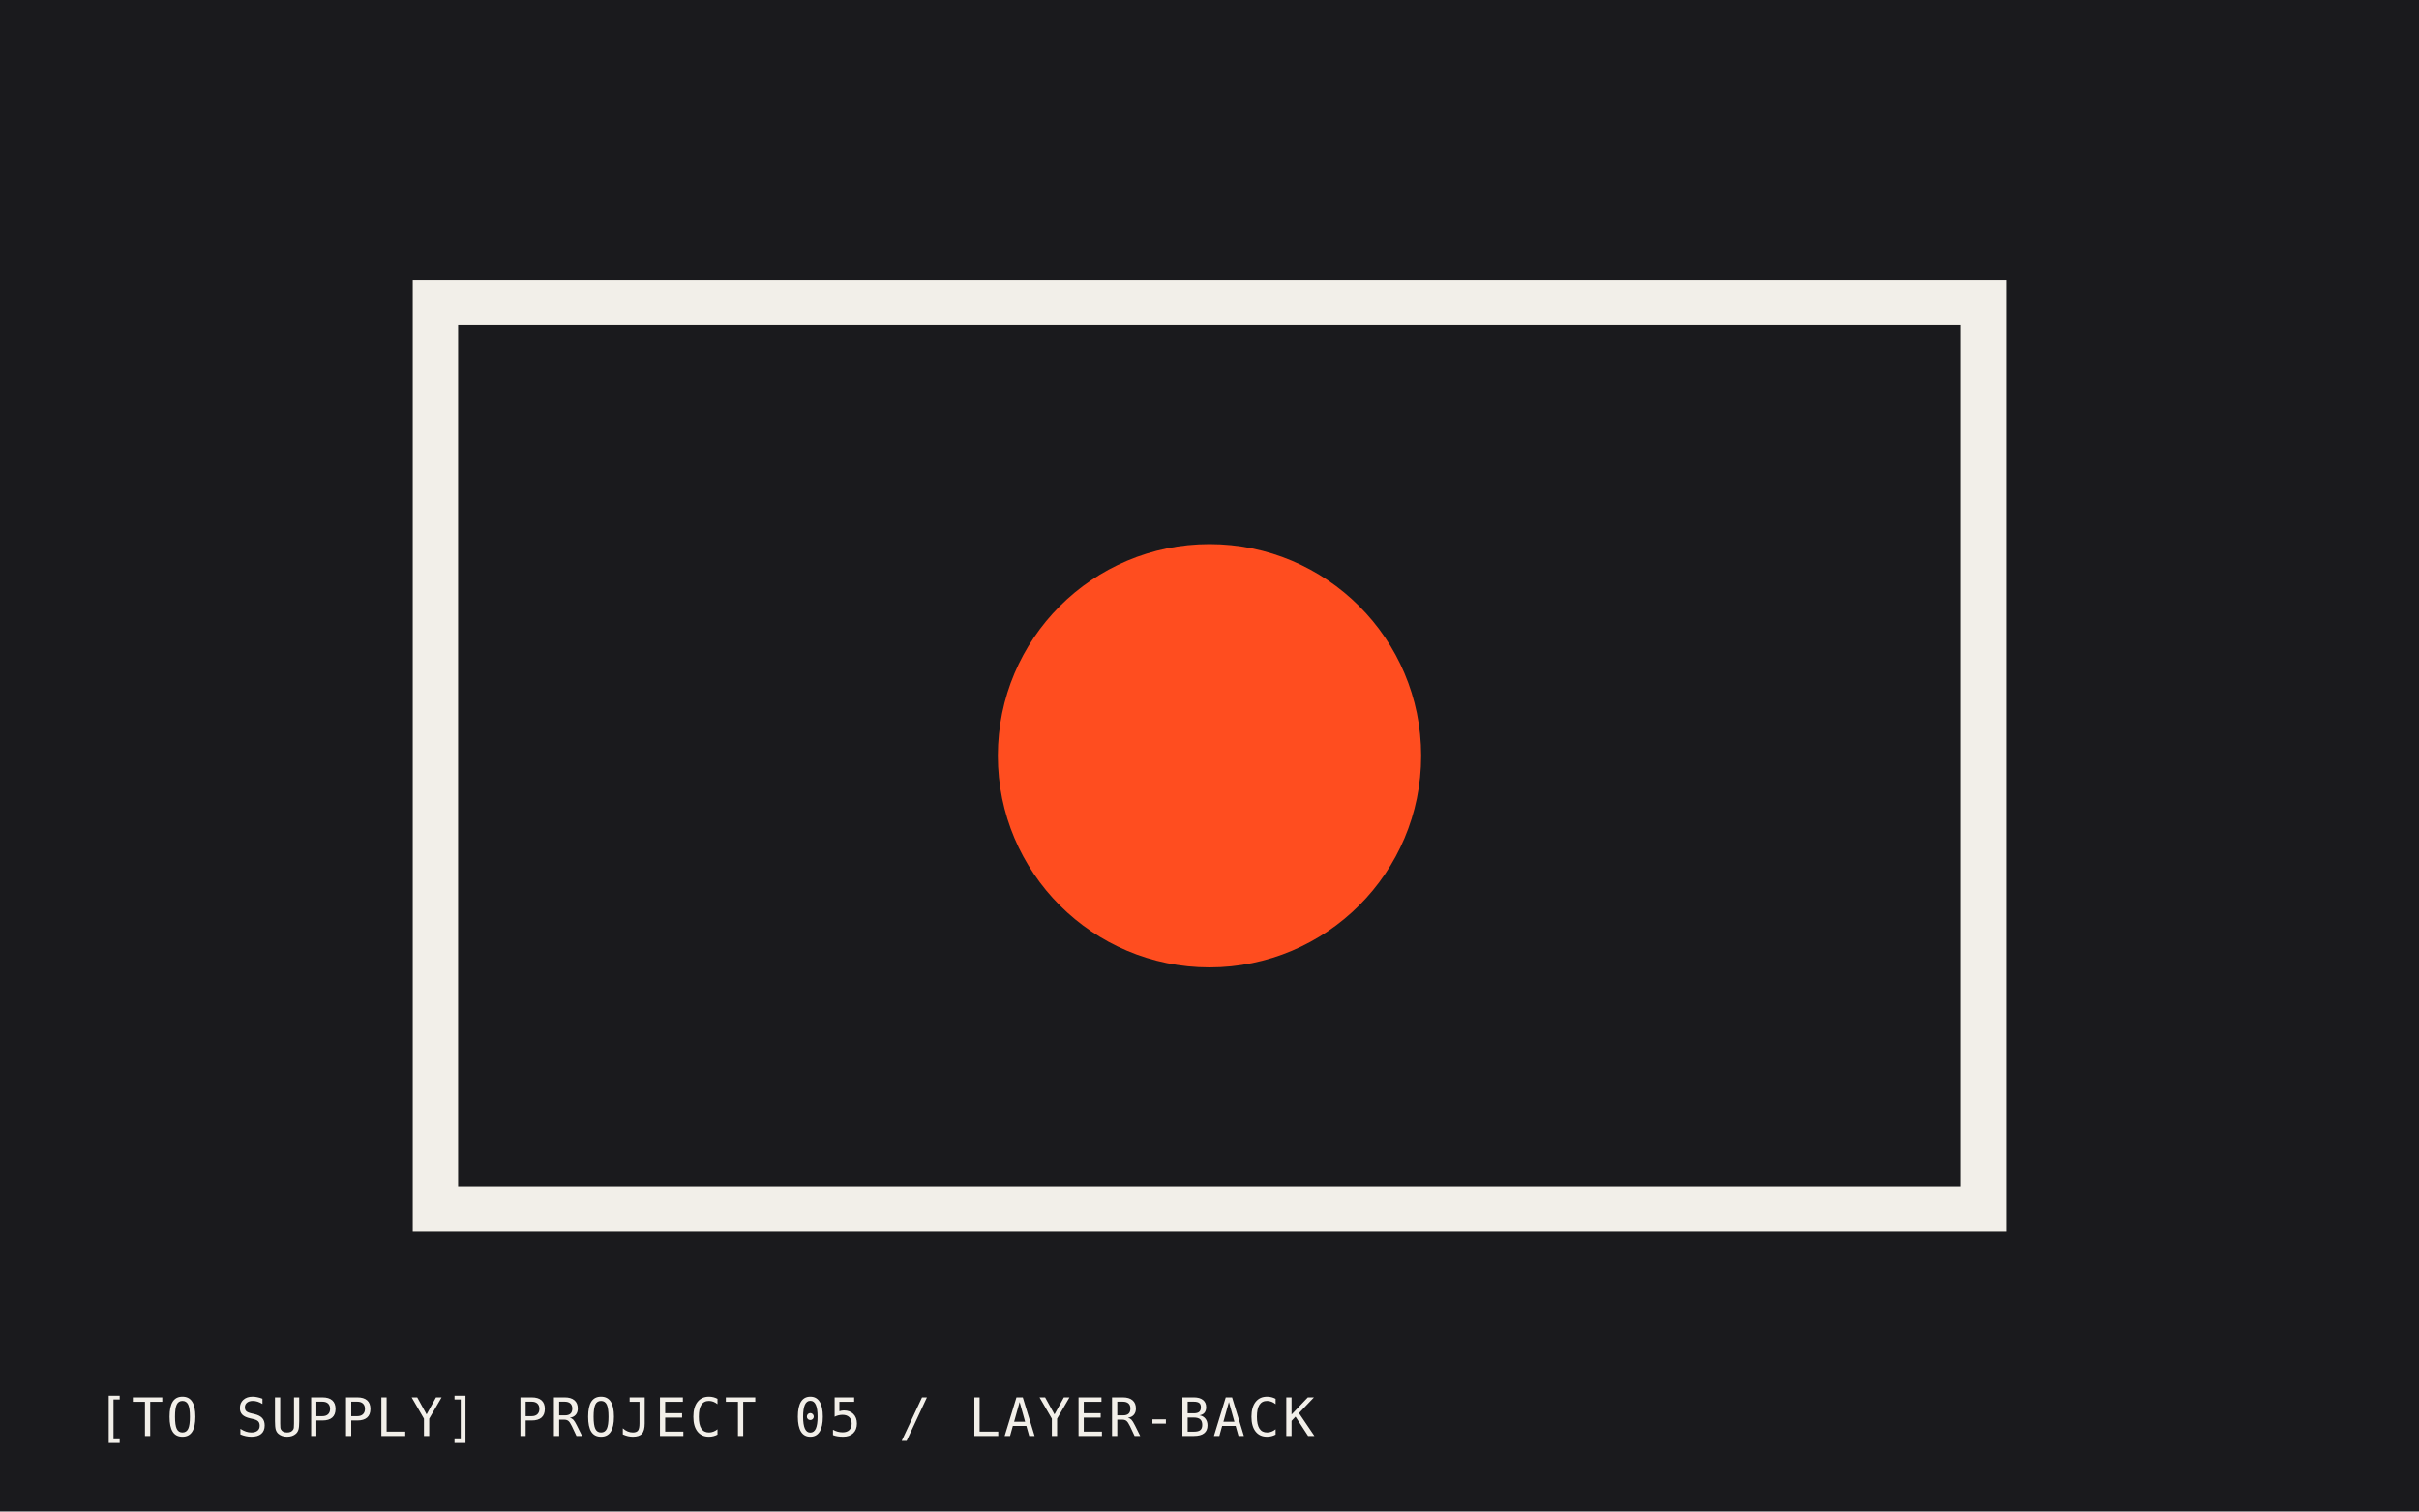
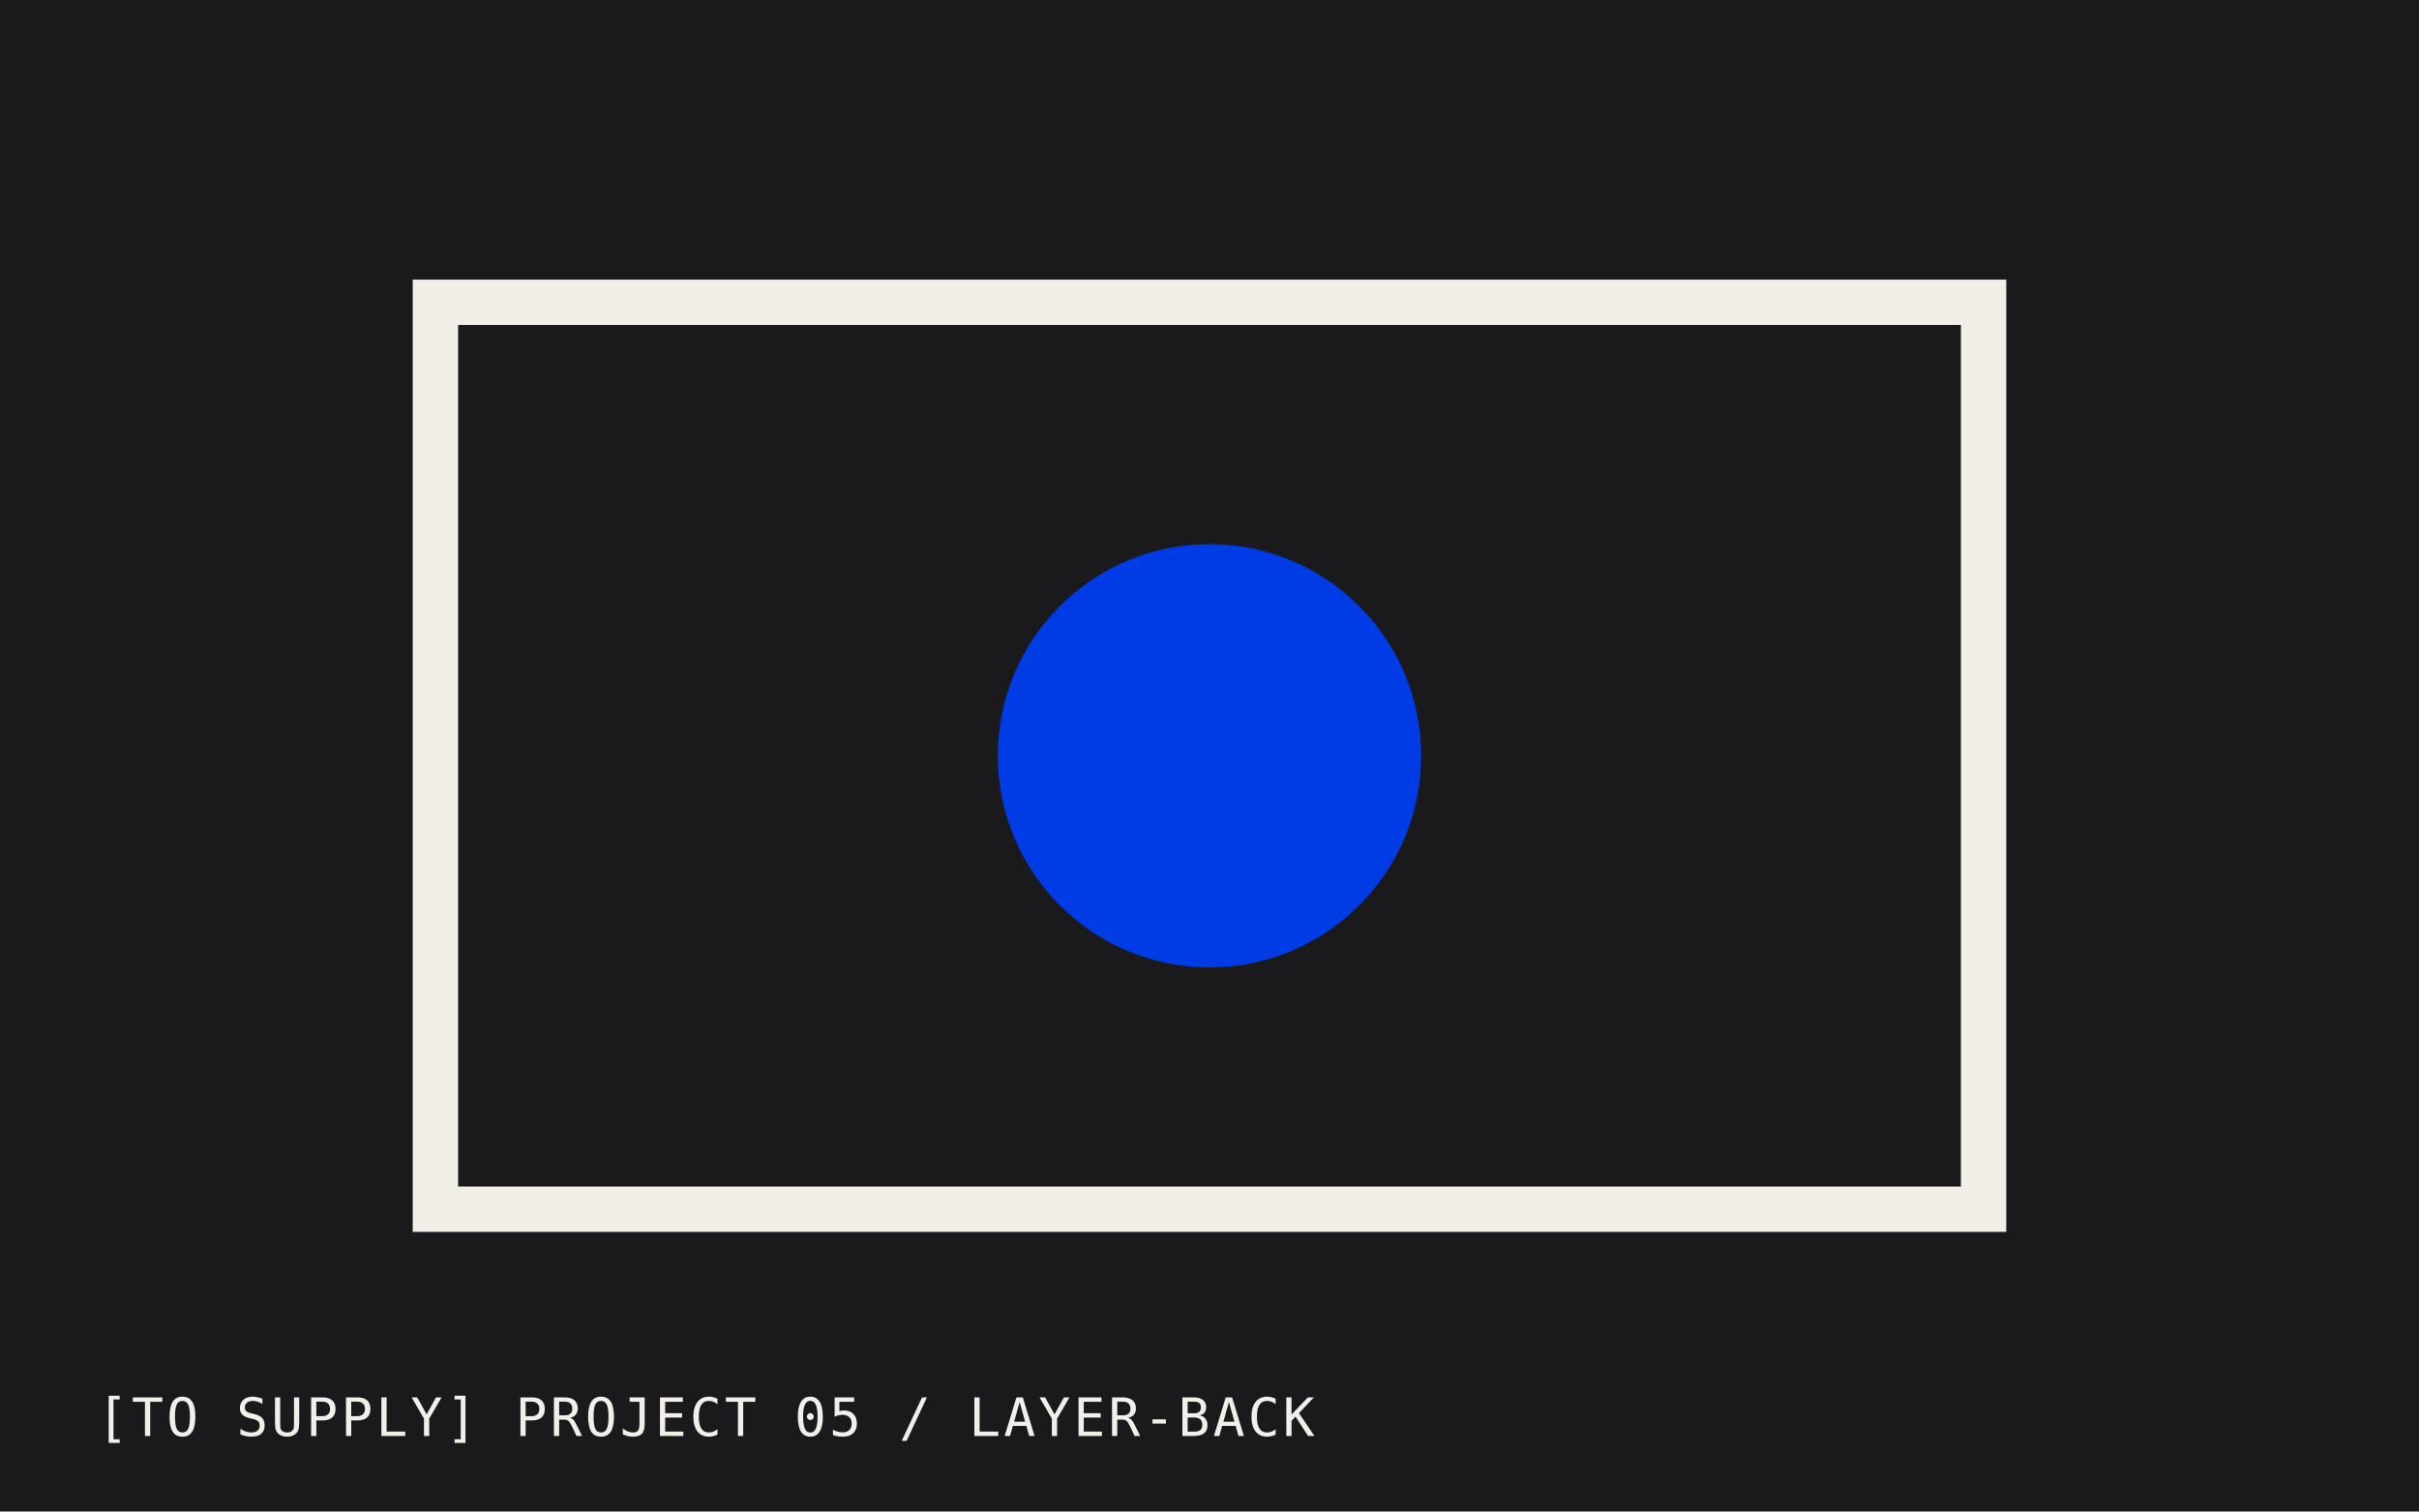
<svg xmlns="http://www.w3.org/2000/svg" viewBox="0 0 1600 1000" width="1600" height="1000">
  <rect width="1600" height="1000" fill="#1A1A1D" />
  <rect x="288" y="200" width="1024" height="600" fill="none" stroke="#F2EFE9" stroke-width="30" />
-   <circle cx="800" cy="500" r="140" fill="#FF4D1F" />
+   <circle cx="800" cy="500" r="140" fill="#003CE5" />
  <text x="64" y="950" fill="#F2EFE9" font-family="ui-monospace,monospace" font-size="35" letter-spacing="2">[TO SUPPLY] PROJECT 05 / LAYER-BACK</text>
</svg>
